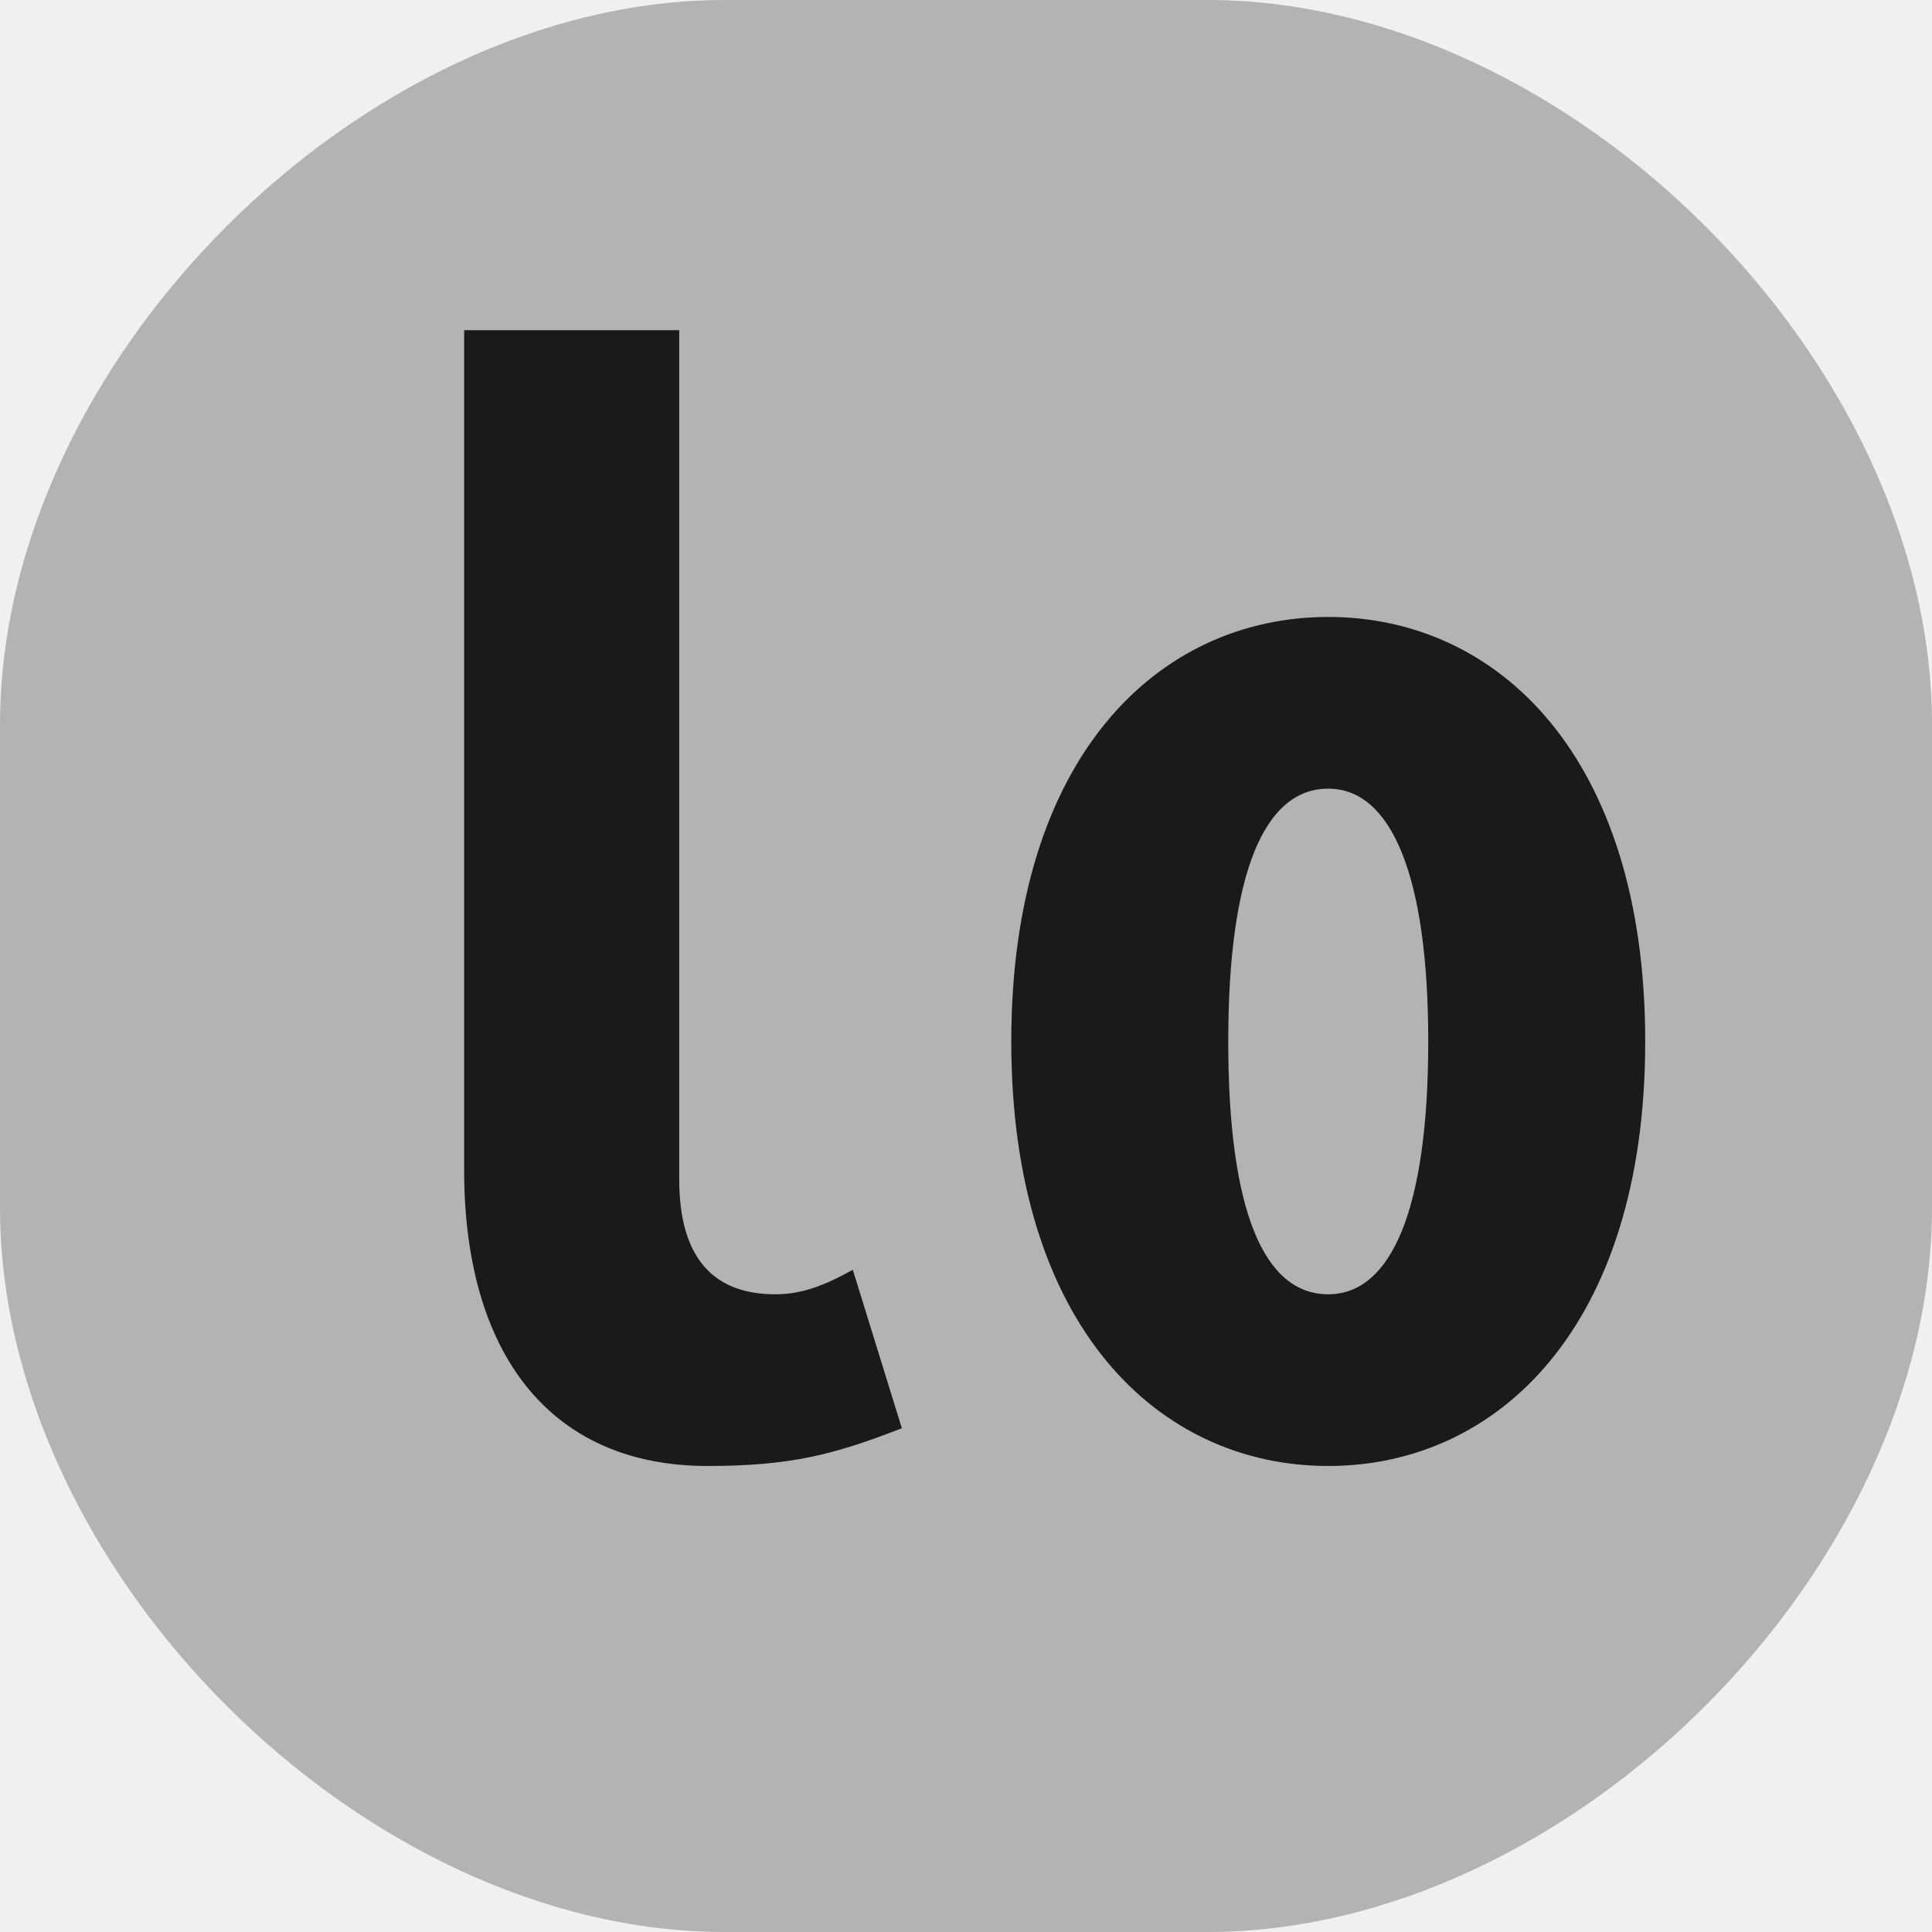
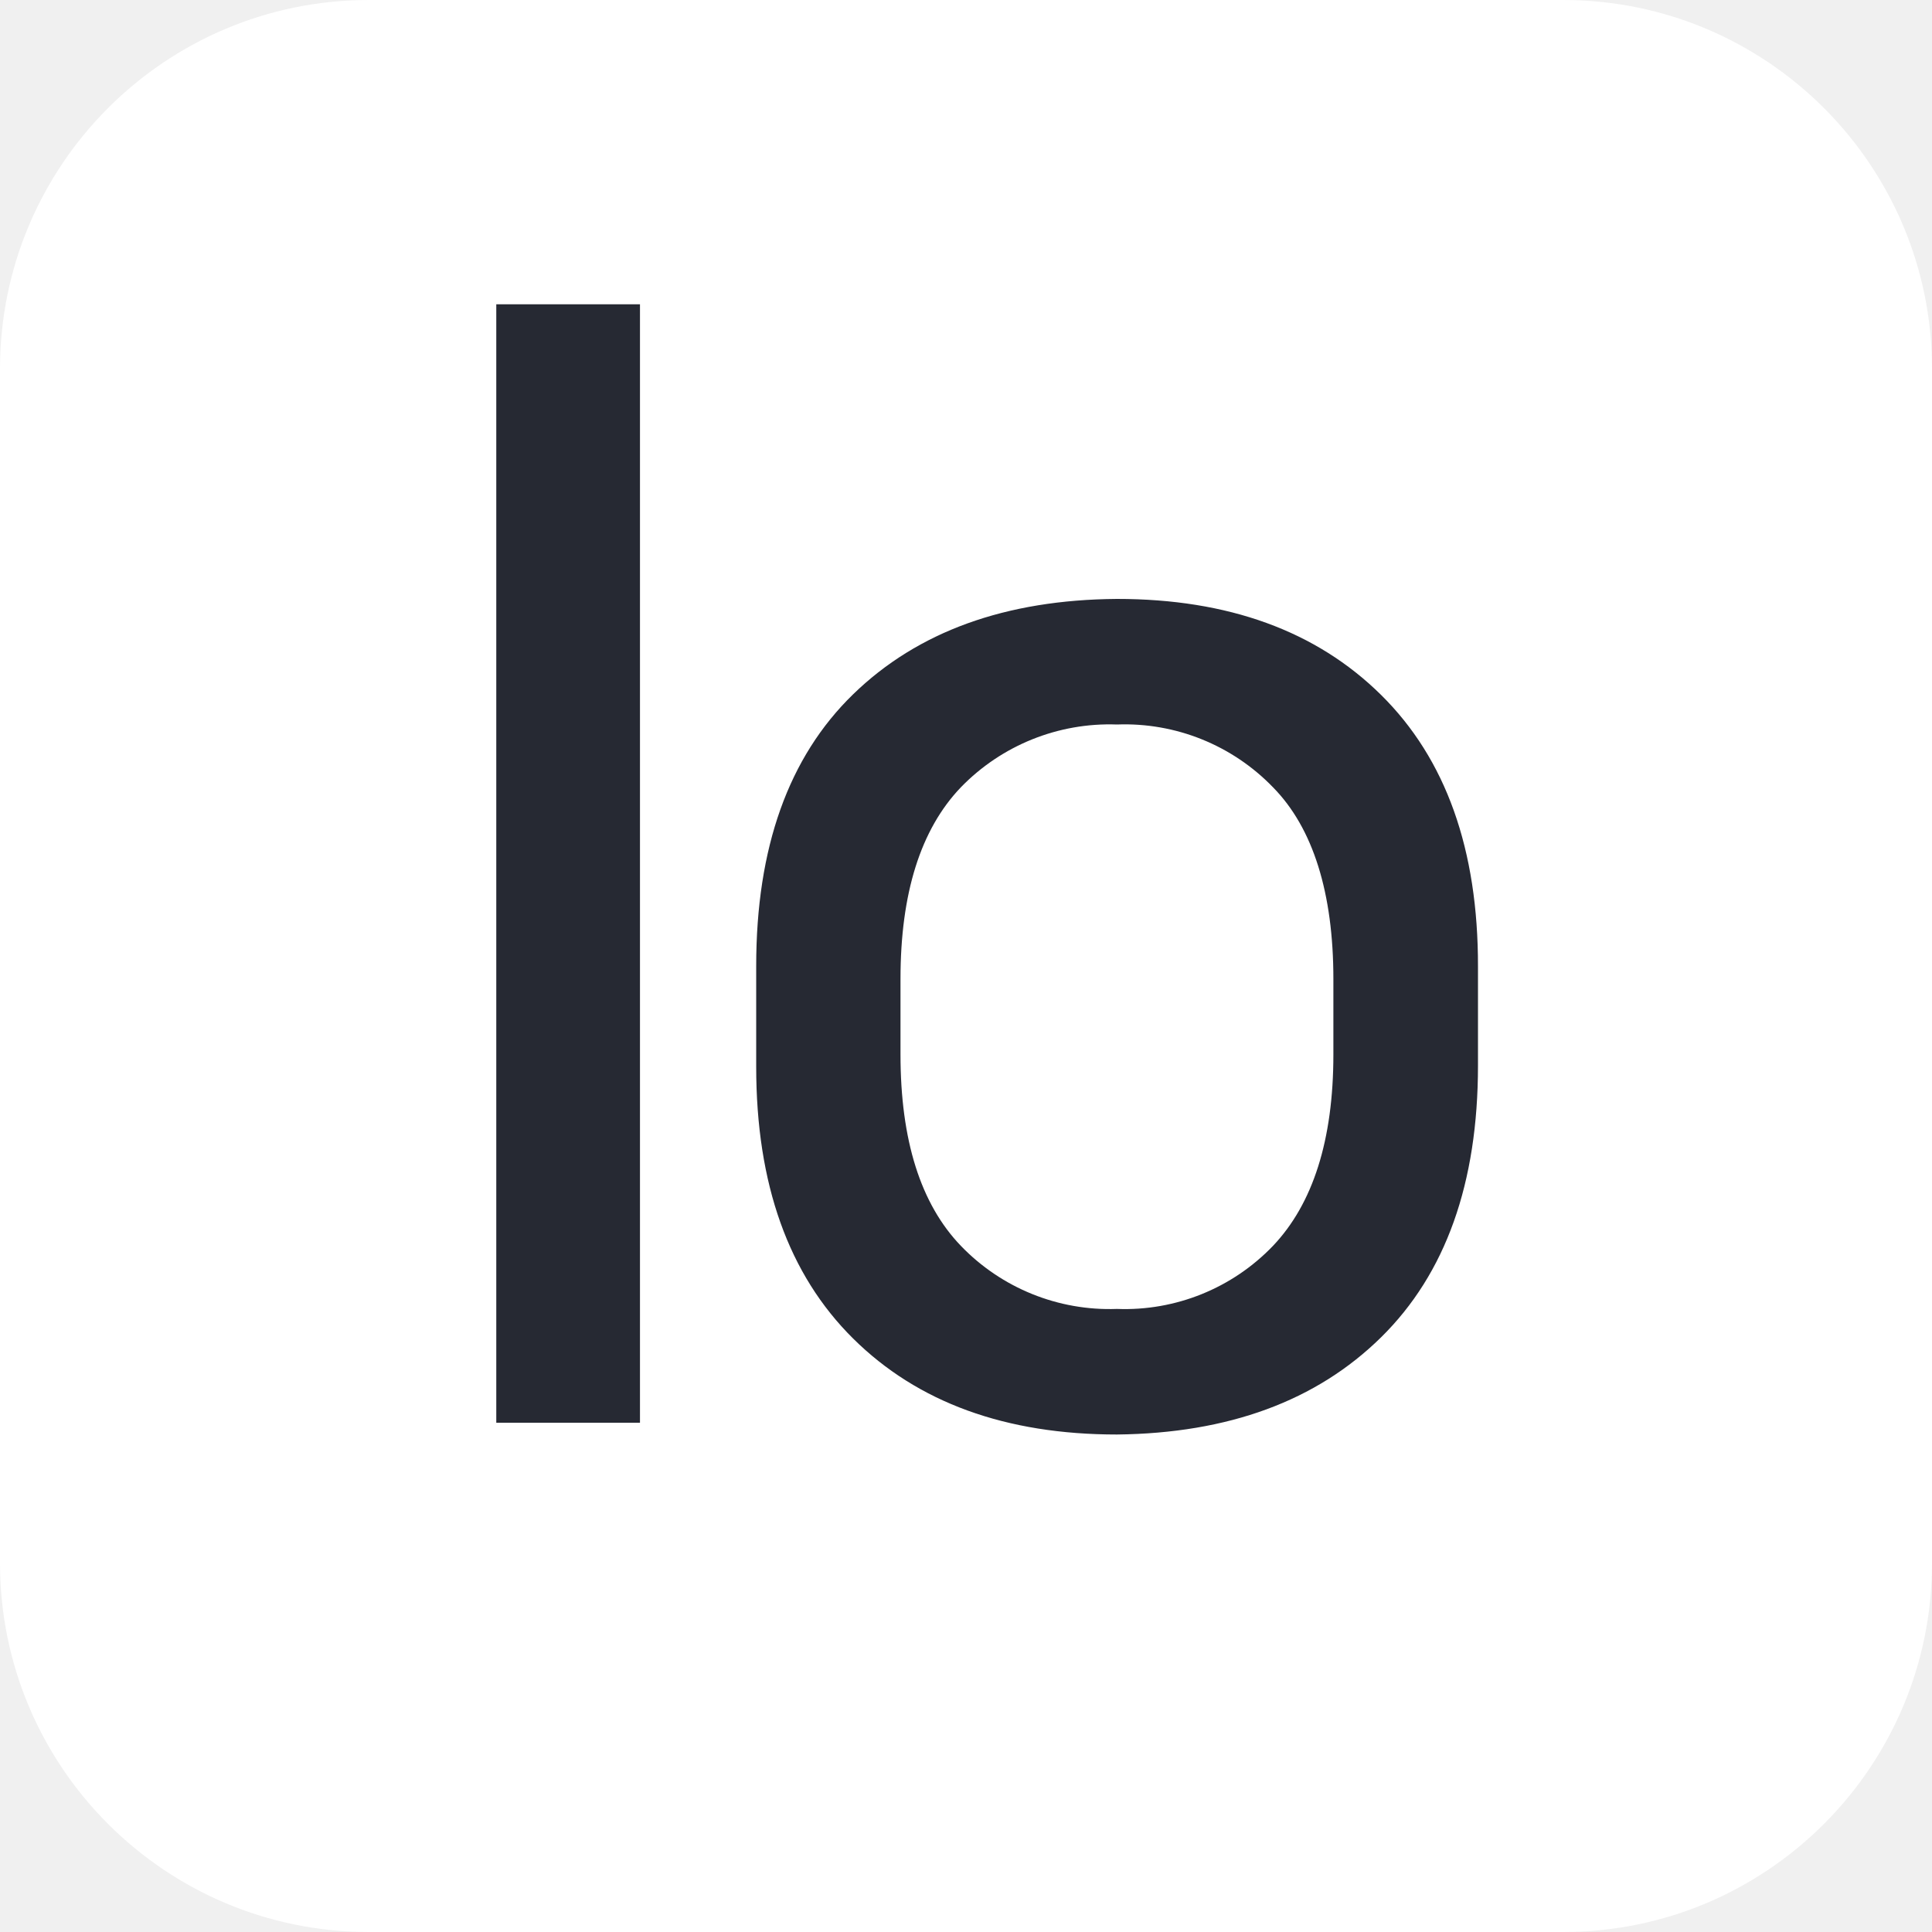
- <svg xmlns="http://www.w3.org/2000/svg" width="16px" height="16px" id="svg2985" version="1.1">
-   <defs id="defs2987" />
-   <g id="layer1">
-     <path style="color:#1a1a1a;font-style:normal;font-variant:normal;font-weight:normal;font-stretch:normal;font-size:medium;line-height:normal;font-family:Sans;-inkscape-font-specification:Sans;text-indent:0;text-align:start;text-decoration:none;text-decoration-line:none;letter-spacing:normal;word-spacing:normal;text-transform:none;writing-mode:lr-tb;direction:ltr;baseline-shift:baseline;text-anchor:start;display:inline;overflow:visible;visibility:visible;fill:#b3b3b3;fill-opacity:1;stroke:none;stroke-width:1px;marker:none;enable-background:accumulate" d="m 0,6 v 4 c 0,3 3,6 6,6 h 4 c 3,0 6,-3 6,-6 V 6 C 16,3 13,0 10,0 H 6 C 3,0 0,3 0,6 Z" id="path3795" />
-     <text xml:space="preserve" style="font-style:normal;font-variant:normal;font-weight:bold;font-stretch:normal;line-height:0%;font-family:'Noto Sans Mono CJK KR';-inkscape-font-specification:'Sans Bold';letter-spacing:0px;word-spacing:0px;fill:#1a1a1a;fill-opacity:1;stroke:none" x="2" y="12" id="text2987">
-       <tspan id="tspan2989" x="2" y="12" style="font-size:12px;line-height:1.25">lo</tspan>
-     </text>
-   </g>
+ <svg xmlns="http://www.w3.org/2000/svg" id="레이어_1" data-name="레이어 1" viewBox="0 0 64 64">
+   <defs>
+     <style>.cls-1{fill:#fff;}.cls-2{fill:#262933;}</style>
+   </defs>
+   <rect class="cls-1" width="64" height="64" rx="12.22" ry="12.22" />
+   <path class="cls-2" d="M21.2,10.08V47.13H16.44V10.08Z" />
+   <path class="cls-2" d="M37,19.84q5.53,0,8.75,3.18t3.21,9v3.28q0,5.84-3.21,9T37,47.52q-5.53,0-8.74-3.18t-3.21-9V32q0-5.88,3.21-9T37,19.84Zm0,23.52a6.8,6.8,0,0,0,5.17-2.09c1.32-1.39,2-3.5,2-6.34v-2.5c0-2.84-.67-5-2-6.35A6.83,6.83,0,0,0,37,24a6.86,6.86,0,0,0-5.17,2.08q-2,2.09-2,6.35v2.5q0,4.26,2,6.34A6.83,6.83,0,0,0,37,43.36Z" />
</svg>
